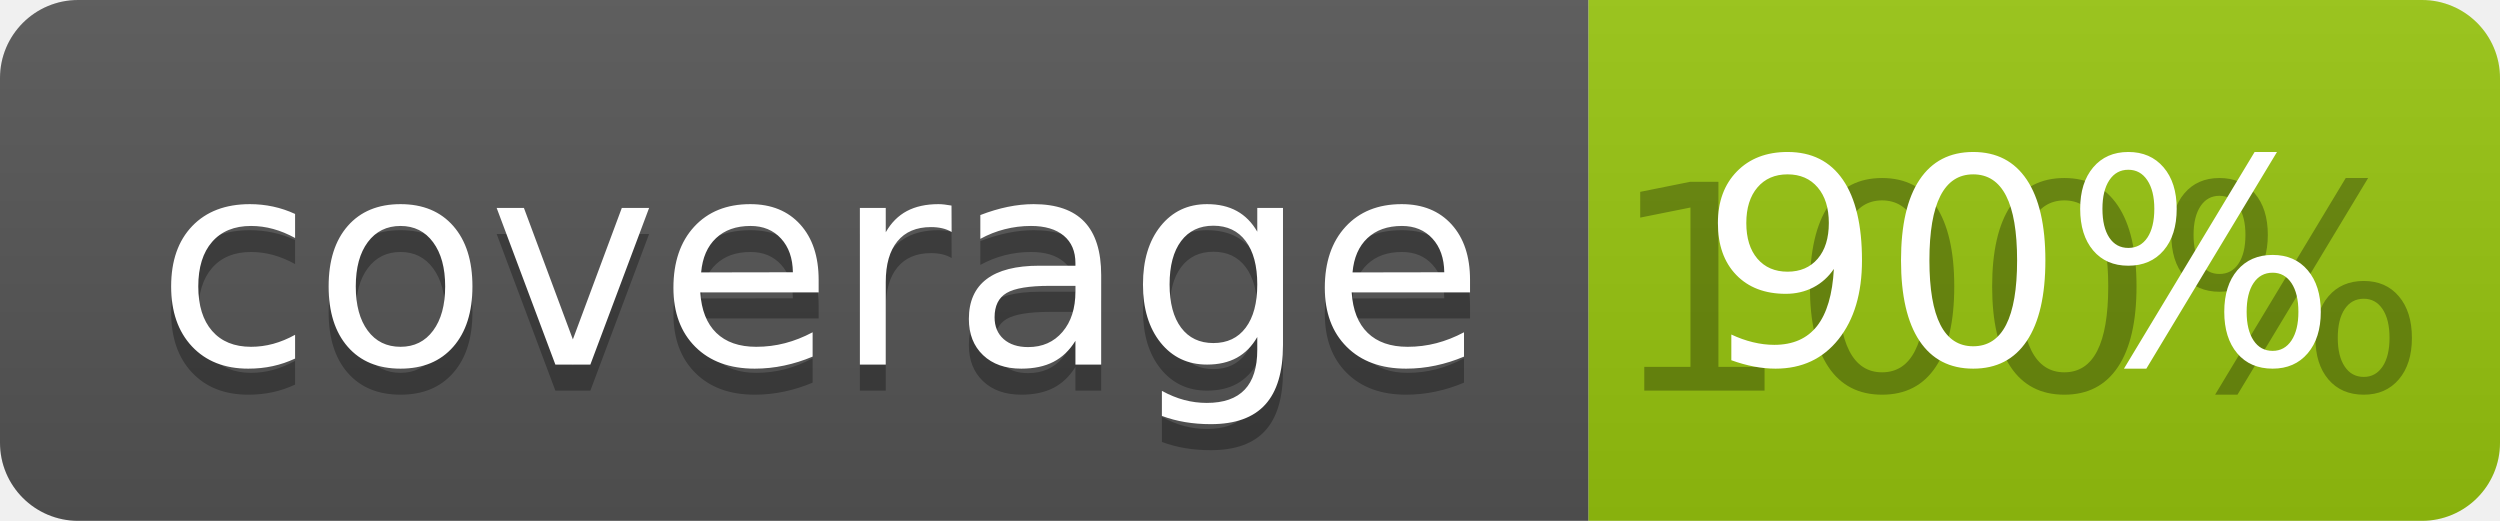
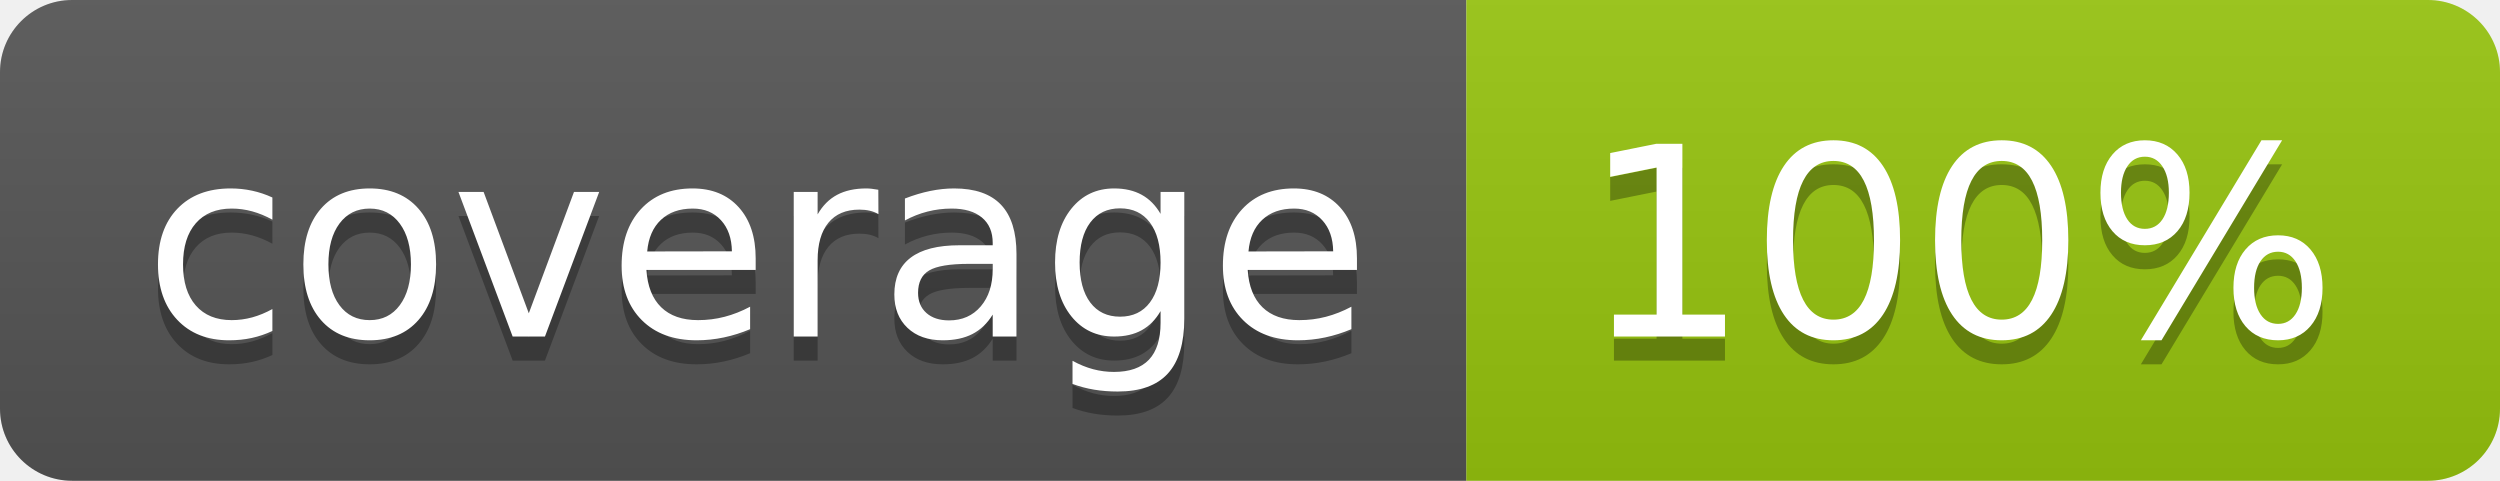
- <svg xmlns="http://www.w3.org/2000/svg" width="96" height="20">
+ <svg xmlns="http://www.w3.org/2000/svg" width="104" height="20">
  <linearGradient id="b" x2="0" y2="100%">
    <stop offset="0" stop-color="#bbb" stop-opacity=".1" />
    <stop offset="1" stop-opacity=".1" />
  </linearGradient>
  <clipPath id="a">
-     <rect width="96" height="20" rx="3" fill="#fff" />
+     <rect width="104" height="20" rx="3" fill="#fff" />
  </clipPath>
  <g clip-path="url(#a)">
    <path fill="#555" d="M0 0h61v20H0z" />
-     <path fill="#97C50F" d="M61 0h35v20H61z" />
-     <path fill="url(#b)" d="M0 0h96v20H0z" />
+     <path fill="#97C50F" d="M61 0h43v20H61z" />
+     <path fill="url(#b)" d="M0 0h104v20H0z" />
  </g>
  <g fill="#fff" text-anchor="middle" font-family="DejaVu Sans,Verdana,Geneva,sans-serif" font-size="110">
    <text x="315" y="150" fill="#010101" fill-opacity=".3" transform="scale(.1)" textLength="510">coverage</text>
    <text x="315" y="140" transform="scale(.1)" textLength="510">coverage</text>
-     <text x="775" y="150" fill="#010101" fill-opacity=".3" transform="scale(.1)" textLength="250">100%</text>
-     <text x="775" y="140" transform="scale(.1)" textLength="250">90%</text>
+     <text x="815" y="150" fill="#010101" fill-opacity=".3" transform="scale(.1)" textLength="330">100%</text>
+     <text x="815" y="140" transform="scale(.1)" textLength="330">100%</text>
  </g>
</svg>
